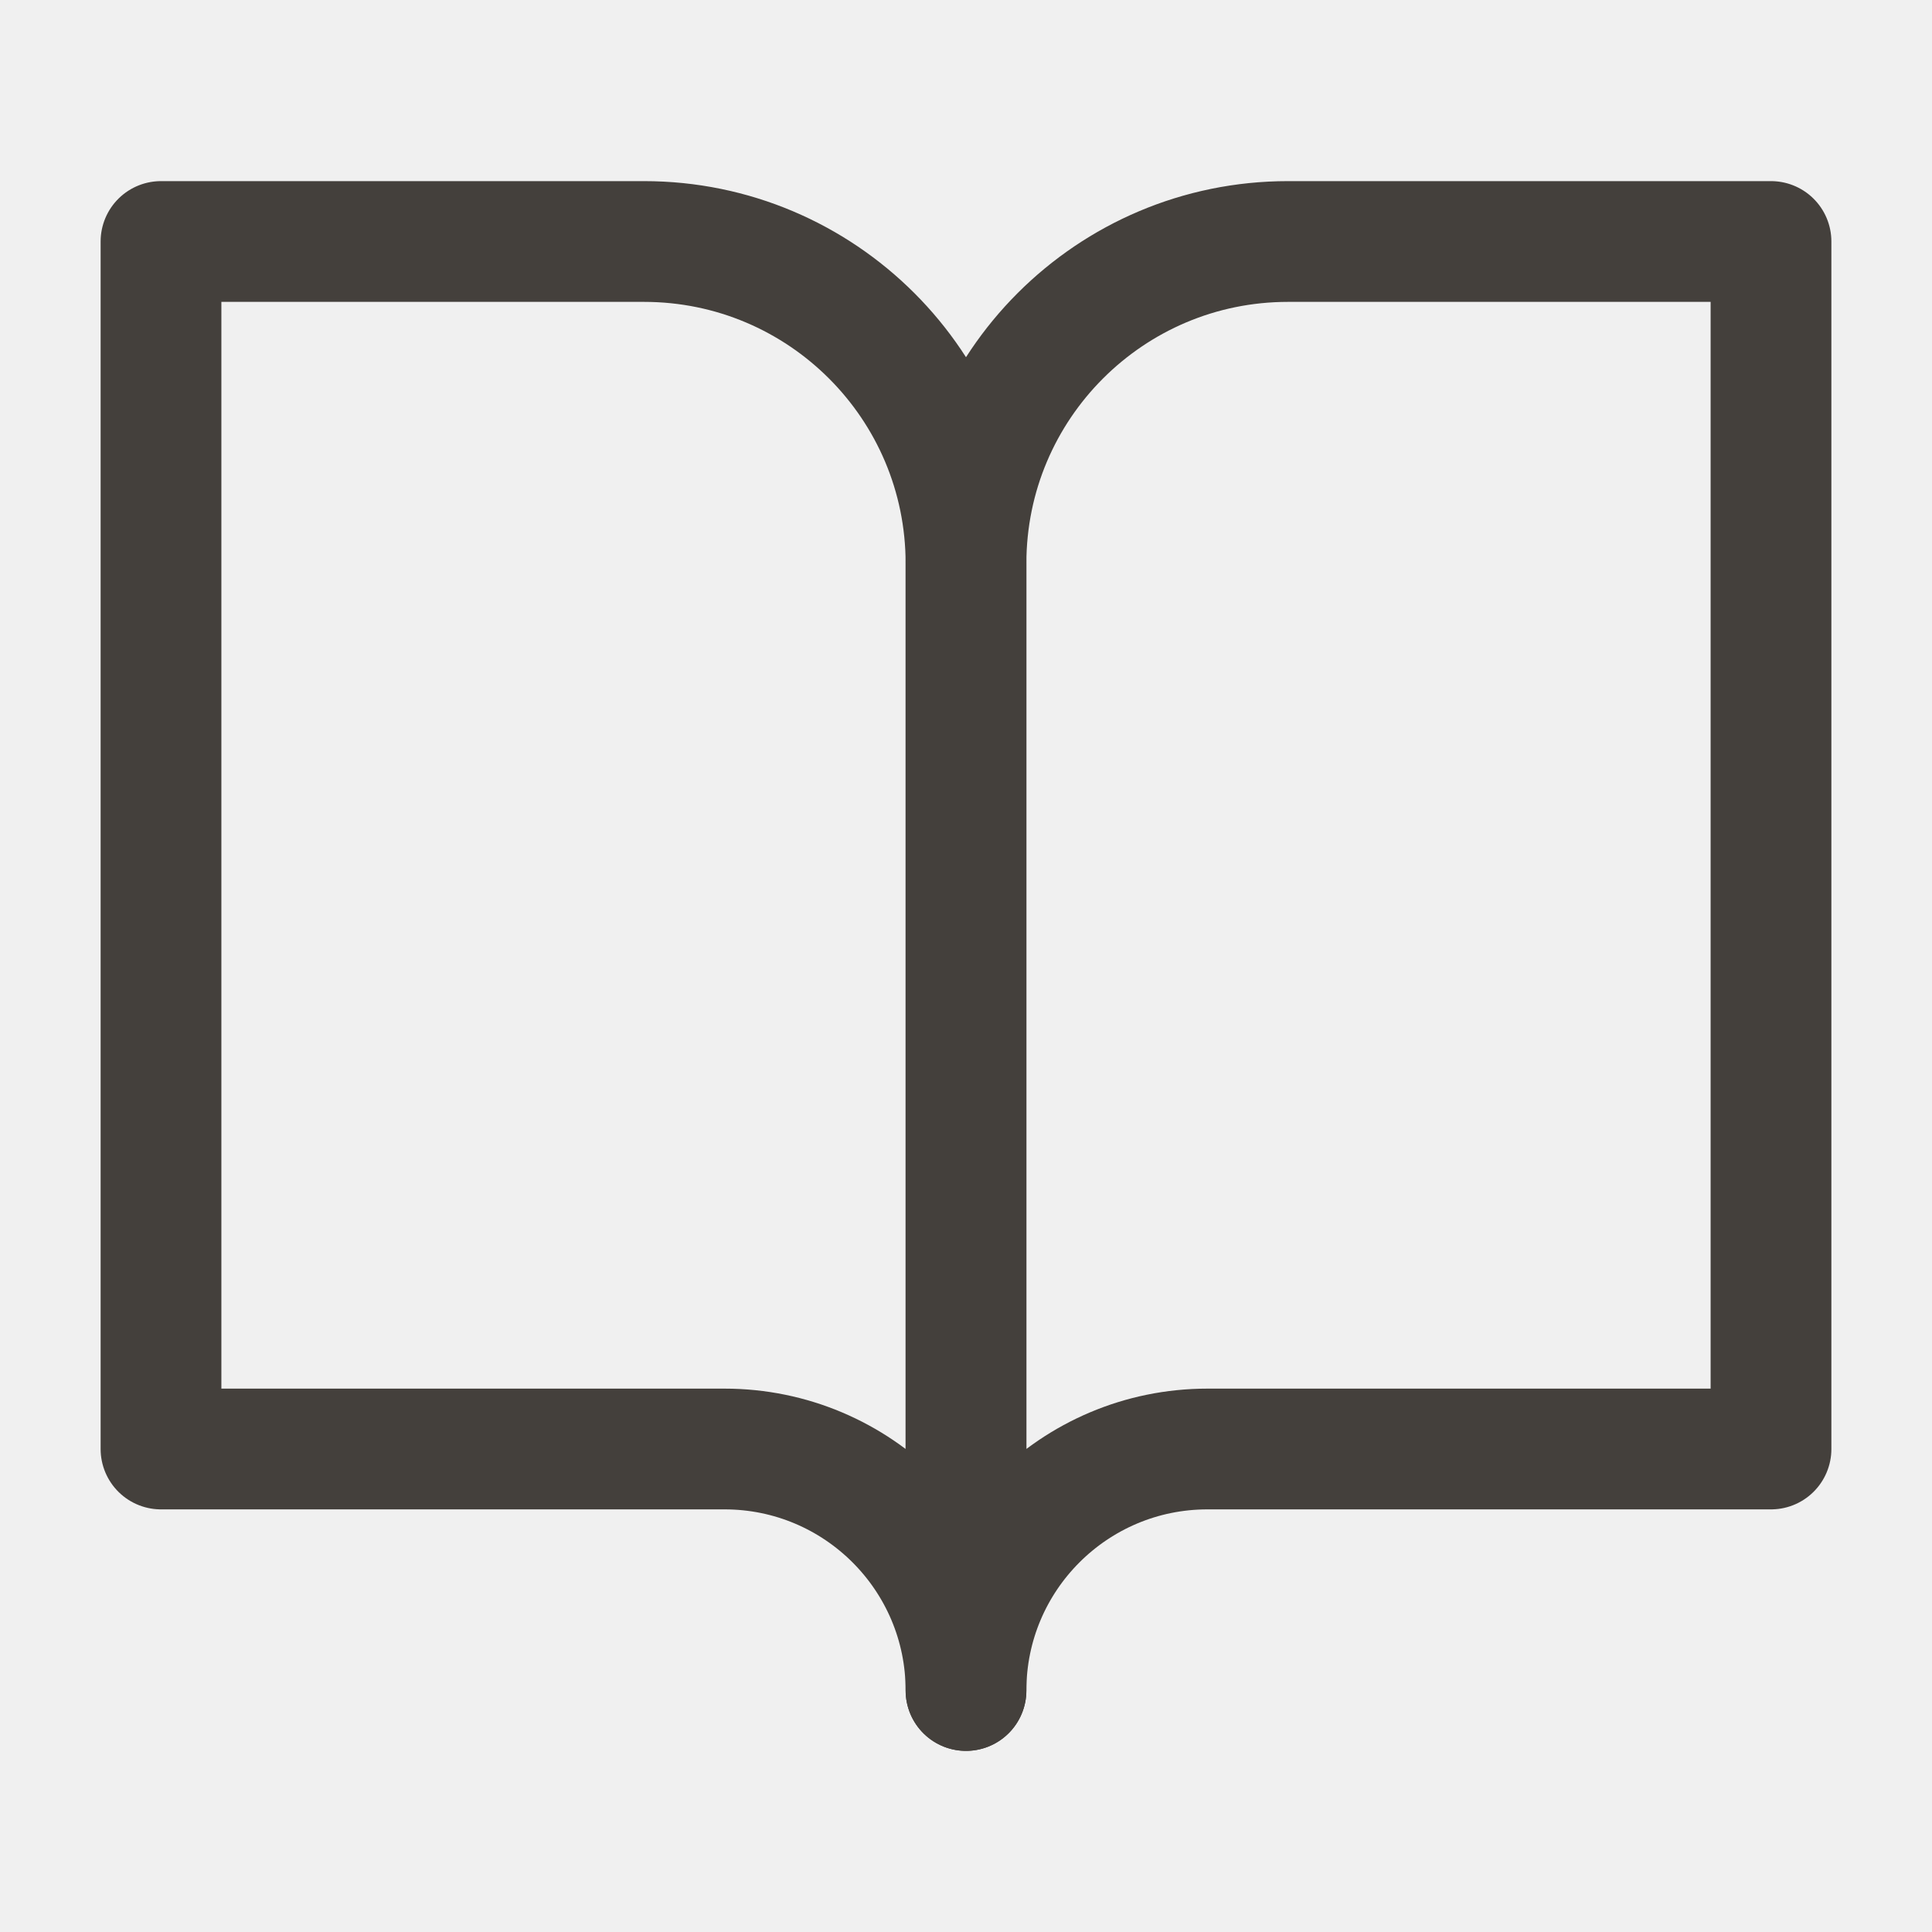
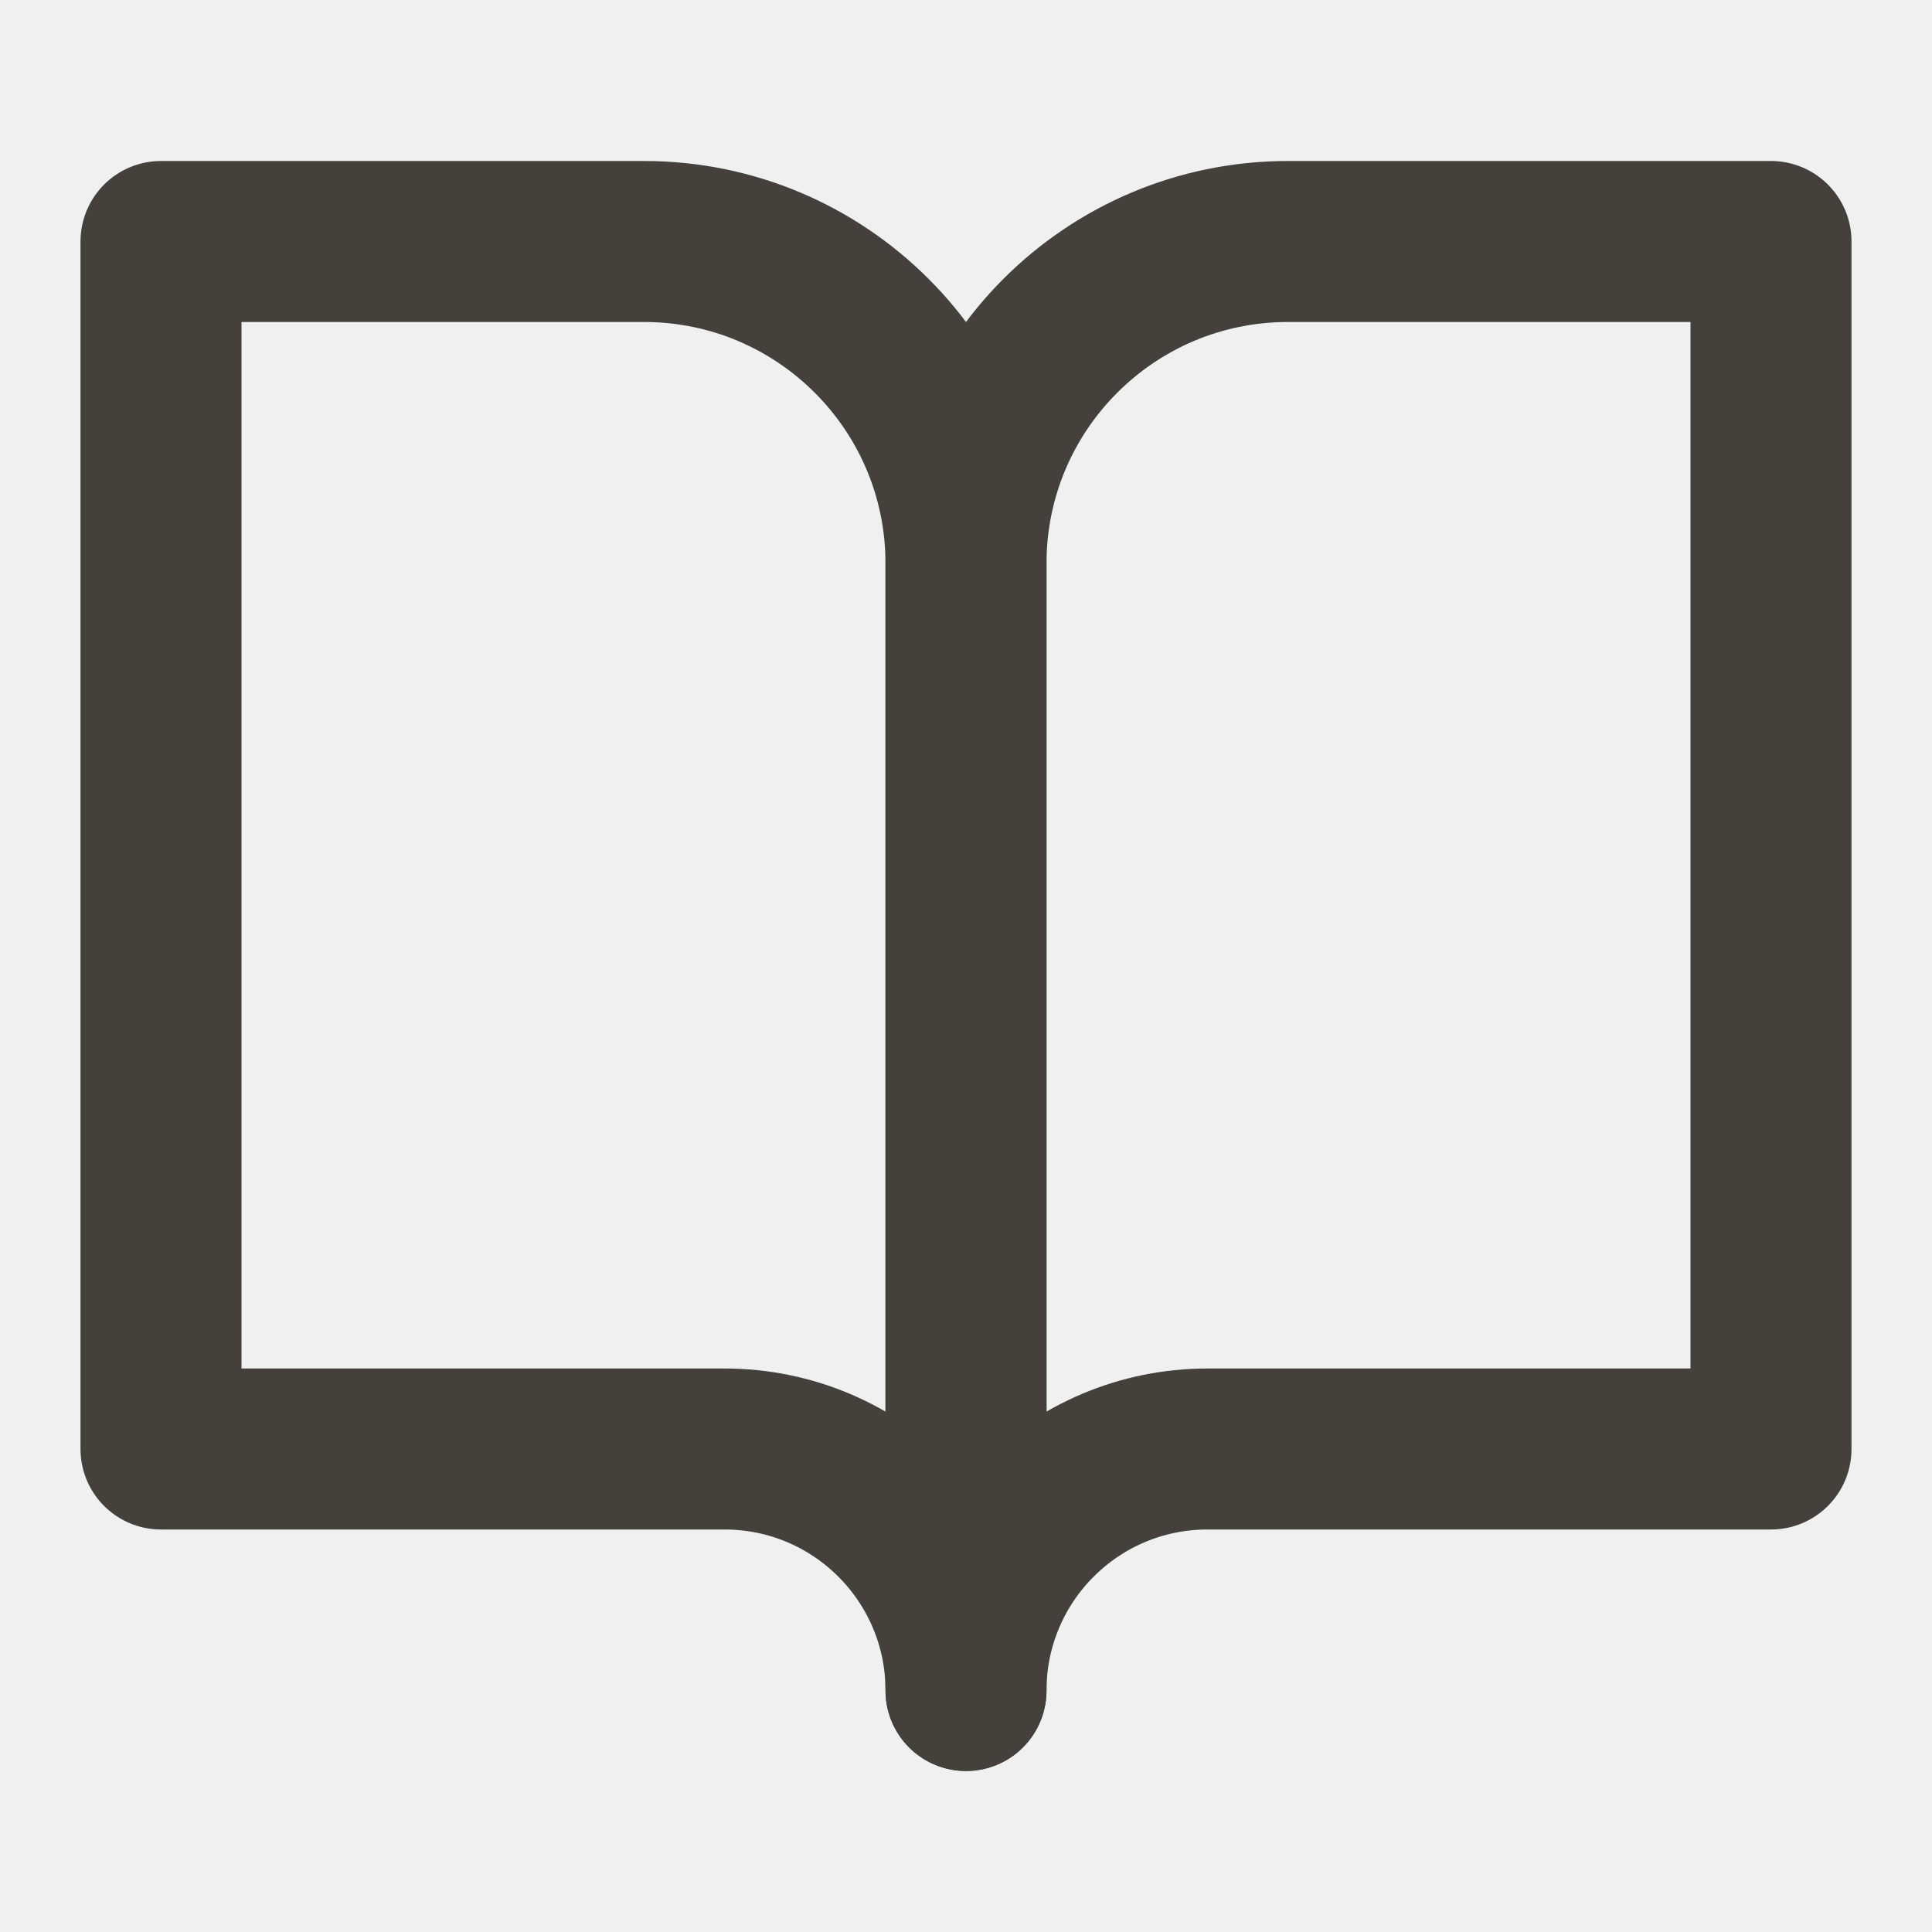
- <svg xmlns="http://www.w3.org/2000/svg" width="24" height="24" viewBox="0 0 24 24" fill="none" stroke="#44403c" stroke-width="1.5" stroke-linecap="round" stroke-linejoin="round">
+ <svg xmlns="http://www.w3.org/2000/svg" width="24" height="24" viewBox="0 0 24 24" fill="none" stroke-width="2" stroke-linecap="round" stroke-linejoin="round">
+   <style>
+     path { stroke: #44403c; }
+     @media (prefers-color-scheme: dark) {
+       path { stroke: #ffffff; }
+     }
+   </style>
  <path d="M2 3h6a4 4 0 0 1 4 4v14a3 3 0 0 0-3-3H2z" />
  <path d="M22 3h-6a4 4 0 0 0-4 4v14a3 3 0 0 1 3-3h7z" />
</svg>
